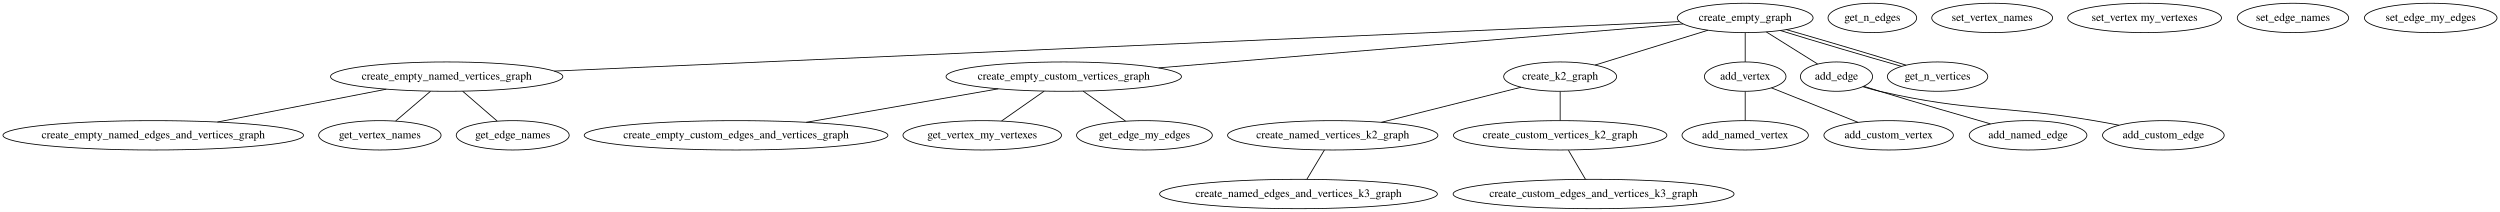
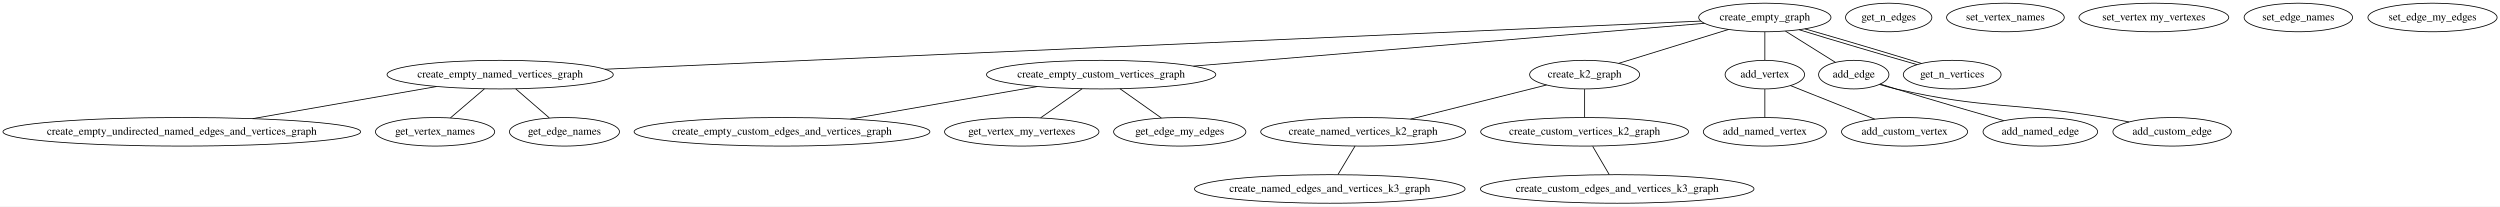
- <svg xmlns="http://www.w3.org/2000/svg" width="3067pt" height="260pt" viewBox="0.00 0.00 3067.00 260.00">
+ <svg xmlns="http://www.w3.org/2000/svg" width="3149pt" height="260pt" viewBox="0.00 0.00 3149.00 260.00">
  <g id="graph0" class="graph" transform="scale(1 1) rotate(0) translate(4 256)">
-     <polygon fill="white" stroke="none" points="-4,4 -4,-256 3063,-256 3063,4 -4,4" />
+     <polygon fill="white" stroke="none" points="-4,4 -4,-256 3145,-256 3145,4 -4,4" />
    <g id="node1" class="node">
-       <ellipse fill="none" stroke="black" cx="2137" cy="-234" rx="83.289" ry="18" />
-       <text text-anchor="middle" x="2137" y="-230.3" font-family="Times,serif" font-size="14.00">create_empty_graph</text>
+       <ellipse fill="none" stroke="black" cx="2219" cy="-234" rx="83.289" ry="18" />
+       <text text-anchor="middle" x="2219" y="-230.3" font-family="Times,serif" font-size="14.00">create_empty_graph</text>
    </g>
    <g id="node2" class="node">
-       <ellipse fill="none" stroke="black" cx="544" cy="-162" rx="142.481" ry="18" />
-       <text text-anchor="middle" x="544" y="-158.3" font-family="Times,serif" font-size="14.00">create_empty_named_vertices_graph</text>
+       <ellipse fill="none" stroke="black" cx="626" cy="-162" rx="142.481" ry="18" />
+       <text text-anchor="middle" x="626" y="-158.3" font-family="Times,serif" font-size="14.00">create_empty_named_vertices_graph</text>
    </g>
    <g id="edge1" class="edge">
-       <path fill="none" stroke="black" d="M2056.36,-229.457C1798.86,-218.142 994.624,-182.801 675.956,-168.798" />
+       <path fill="none" stroke="black" d="M2138.36,-229.457C1880.86,-218.142 1076.62,-182.801 757.956,-168.798" />
    </g>
    <g id="node4" class="node">
-       <ellipse fill="none" stroke="black" cx="1301" cy="-162" rx="144.406" ry="18" />
-       <text text-anchor="middle" x="1301" y="-158.3" font-family="Times,serif" font-size="14.00">create_empty_custom_vertices_graph</text>
+       <ellipse fill="none" stroke="black" cx="1383" cy="-162" rx="144.406" ry="18" />
+       <text text-anchor="middle" x="1383" y="-158.3" font-family="Times,serif" font-size="14.00">create_empty_custom_vertices_graph</text>
    </g>
    <g id="edge3" class="edge">
-       <path fill="none" stroke="black" d="M2060.97,-226.633C1914.25,-214.349 1591.27,-187.305 1417.35,-172.742" />
+       <path fill="none" stroke="black" d="M2142.97,-226.633C1996.25,-214.349 1673.27,-187.305 1499.35,-172.742" />
    </g>
    <g id="node6" class="node">
-       <ellipse fill="none" stroke="black" cx="1910" cy="-162" rx="69.316" ry="18" />
-       <text text-anchor="middle" x="1910" y="-158.3" font-family="Times,serif" font-size="14.00">create_k2_graph</text>
+       <ellipse fill="none" stroke="black" cx="1992" cy="-162" rx="69.316" ry="18" />
+       <text text-anchor="middle" x="1992" y="-158.3" font-family="Times,serif" font-size="14.00">create_k2_graph</text>
    </g>
    <g id="edge5" class="edge">
-       <path fill="none" stroke="black" d="M2091.34,-218.919C2050.94,-206.462 1992.44,-188.422 1952.9,-176.229" />
+       <path fill="none" stroke="black" d="M2173.34,-218.919C2132.94,-206.462 2074.44,-188.422 2034.9,-176.229" />
    </g>
    <g id="node11" class="node">
-       <ellipse fill="none" stroke="black" cx="2137" cy="-162" rx="50.068" ry="18" />
-       <text text-anchor="middle" x="2137" y="-158.3" font-family="Times,serif" font-size="14.00">add_vertex</text>
+       <ellipse fill="none" stroke="black" cx="2219" cy="-162" rx="50.068" ry="18" />
+       <text text-anchor="middle" x="2219" y="-158.3" font-family="Times,serif" font-size="14.00">add_vertex</text>
    </g>
    <g id="edge10" class="edge">
-       <path fill="none" stroke="black" d="M2137,-215.697C2137,-204.846 2137,-190.917 2137,-180.104" />
+       <path fill="none" stroke="black" d="M2219,-215.697C2219,-204.846 2219,-190.917 2219,-180.104" />
    </g>
    <g id="node14" class="node">
-       <ellipse fill="none" stroke="black" cx="2249" cy="-162" rx="44.295" ry="18" />
-       <text text-anchor="middle" x="2249" y="-158.3" font-family="Times,serif" font-size="14.00">add_edge</text>
+       <ellipse fill="none" stroke="black" cx="2331" cy="-162" rx="44.295" ry="18" />
+       <text text-anchor="middle" x="2331" y="-158.3" font-family="Times,serif" font-size="14.00">add_edge</text>
    </g>
    <g id="edge13" class="edge">
-       <path fill="none" stroke="black" d="M2162.98,-216.765C2181.98,-204.891 2207.52,-188.925 2225.83,-177.483" />
+       <path fill="none" stroke="black" d="M2244.98,-216.765C2263.98,-204.891 2289.52,-188.925 2307.83,-177.483" />
    </g>
    <g id="node17" class="node">
-       <ellipse fill="none" stroke="black" cx="2373" cy="-162" rx="61.616" ry="18" />
-       <text text-anchor="middle" x="2373" y="-158.3" font-family="Times,serif" font-size="14.00">get_n_vertices</text>
+       <ellipse fill="none" stroke="black" cx="2455" cy="-162" rx="61.616" ry="18" />
+       <text text-anchor="middle" x="2455" y="-158.3" font-family="Times,serif" font-size="14.00">get_n_vertices</text>
    </g>
    <g id="edge16" class="edge">
-       <path fill="none" stroke="black" d="M2180.03,-218.581C2222.2,-205.573 2286.02,-186.684 2328.64,-174.622" />
+       <path fill="none" stroke="black" d="M2262.03,-218.581C2304.2,-205.573 2368.02,-186.684 2410.64,-174.622" />
    </g>
    <g id="edge17" class="edge">
-       <path fill="none" stroke="black" d="M2187.38,-219.669C2231.41,-207.134 2294.27,-188.485 2334.41,-176.045" />
+       <path fill="none" stroke="black" d="M2269.38,-219.669C2313.41,-207.134 2376.27,-188.485 2416.41,-176.045" />
    </g>
    <g id="node3" class="node">
-       <ellipse fill="none" stroke="black" cx="184" cy="-90" rx="184.375" ry="18" />
-       <text text-anchor="middle" x="184" y="-86.3" font-family="Times,serif" font-size="14.00">create_empty_named_edges_and_vertices_graph</text>
+       <ellipse fill="none" stroke="black" cx="225" cy="-90" rx="225.295" ry="18" />
+       <text text-anchor="middle" x="225" y="-86.3" font-family="Times,serif" font-size="14.00">create_empty_undirected_named_edges_and_vertices_graph</text>
    </g>
    <g id="edge2" class="edge">
-       <path fill="none" stroke="black" d="M469.844,-146.581C409.433,-134.834 324.352,-118.291 262.736,-106.31" />
+       <path fill="none" stroke="black" d="M545.815,-147.003C478.848,-135.313 383.463,-118.662 314.117,-106.557" />
    </g>
    <g id="node19" class="node">
-       <ellipse fill="none" stroke="black" cx="462" cy="-90" rx="75.09" ry="18" />
-       <text text-anchor="middle" x="462" y="-86.3" font-family="Times,serif" font-size="14.00">get_vertex_names</text>
+       <ellipse fill="none" stroke="black" cx="544" cy="-90" rx="75.09" ry="18" />
+       <text text-anchor="middle" x="544" y="-86.3" font-family="Times,serif" font-size="14.00">get_vertex_names</text>
    </g>
    <g id="edge18" class="edge">
-       <path fill="none" stroke="black" d="M524.15,-144.055C511.163,-132.968 494.277,-118.553 481.384,-107.547" />
+       <path fill="none" stroke="black" d="M606.15,-144.055C593.163,-132.968 576.277,-118.553 563.384,-107.547" />
    </g>
    <g id="node21" class="node">
-       <ellipse fill="none" stroke="black" cx="625" cy="-90" rx="69.316" ry="18" />
-       <text text-anchor="middle" x="625" y="-86.3" font-family="Times,serif" font-size="14.00">get_edge_names</text>
+       <ellipse fill="none" stroke="black" cx="707" cy="-90" rx="69.316" ry="18" />
+       <text text-anchor="middle" x="707" y="-86.3" font-family="Times,serif" font-size="14.00">get_edge_names</text>
    </g>
    <g id="edge19" class="edge">
-       <path fill="none" stroke="black" d="M563.608,-144.055C576.437,-132.968 593.117,-118.553 605.852,-107.547" />
+       <path fill="none" stroke="black" d="M645.608,-144.055C658.437,-132.968 675.117,-118.553 687.852,-107.547" />
    </g>
    <g id="node5" class="node">
-       <ellipse fill="none" stroke="black" cx="899" cy="-90" rx="186.3" ry="18" />
-       <text text-anchor="middle" x="899" y="-86.3" font-family="Times,serif" font-size="14.00">create_empty_custom_edges_and_vertices_graph</text>
+       <ellipse fill="none" stroke="black" cx="981" cy="-90" rx="186.3" ry="18" />
+       <text text-anchor="middle" x="981" y="-86.3" font-family="Times,serif" font-size="14.00">create_empty_custom_edges_and_vertices_graph</text>
    </g>
    <g id="edge4" class="edge">
-       <path fill="none" stroke="black" d="M1220.62,-147.003C1152.45,-135.133 1054.91,-118.149 985.155,-106.002" />
+       <path fill="none" stroke="black" d="M1302.62,-147.003C1234.45,-135.133 1136.91,-118.149 1067.16,-106.002" />
    </g>
    <g id="node20" class="node">
-       <ellipse fill="none" stroke="black" cx="1201" cy="-90" rx="97.237" ry="18" />
-       <text text-anchor="middle" x="1201" y="-86.3" font-family="Times,serif" font-size="14.00">get_vertex_my_vertexes</text>
+       <ellipse fill="none" stroke="black" cx="1283" cy="-90" rx="97.237" ry="18" />
+       <text text-anchor="middle" x="1283" y="-86.3" font-family="Times,serif" font-size="14.00">get_vertex_my_vertexes</text>
    </g>
    <g id="edge20" class="edge">
-       <path fill="none" stroke="black" d="M1277.05,-144.233C1261.22,-133.151 1240.55,-118.684 1224.76,-107.63" />
+       <path fill="none" stroke="black" d="M1359.05,-144.233C1343.22,-133.151 1322.55,-118.684 1306.76,-107.63" />
    </g>
    <g id="node22" class="node">
-       <ellipse fill="none" stroke="black" cx="1400" cy="-90" rx="83.289" ry="18" />
-       <text text-anchor="middle" x="1400" y="-86.3" font-family="Times,serif" font-size="14.00">get_edge_my_edges</text>
+       <ellipse fill="none" stroke="black" cx="1482" cy="-90" rx="83.289" ry="18" />
+       <text text-anchor="middle" x="1482" y="-86.3" font-family="Times,serif" font-size="14.00">get_edge_my_edges</text>
    </g>
    <g id="edge21" class="edge">
-       <path fill="none" stroke="black" d="M1324.71,-144.233C1340.5,-133.07 1361.15,-118.473 1376.82,-107.388" />
+       <path fill="none" stroke="black" d="M1406.71,-144.233C1422.5,-133.07 1443.15,-118.473 1458.82,-107.388" />
    </g>
    <g id="node7" class="node">
-       <ellipse fill="none" stroke="black" cx="1631" cy="-90" rx="129.008" ry="18" />
-       <text text-anchor="middle" x="1631" y="-86.3" font-family="Times,serif" font-size="14.00">create_named_vertices_k2_graph</text>
+       <ellipse fill="none" stroke="black" cx="1713" cy="-90" rx="129.008" ry="18" />
+       <text text-anchor="middle" x="1713" y="-86.3" font-family="Times,serif" font-size="14.00">create_named_vertices_k2_graph</text>
    </g>
    <g id="edge6" class="edge">
-       <path fill="none" stroke="black" d="M1862.04,-148.967C1814.6,-137.064 1741.87,-118.816 1690.71,-105.98" />
+       <path fill="none" stroke="black" d="M1944.04,-148.967C1896.6,-137.064 1823.87,-118.816 1772.71,-105.98" />
    </g>
    <g id="node9" class="node">
-       <ellipse fill="none" stroke="black" cx="1910" cy="-90" rx="130.933" ry="18" />
-       <text text-anchor="middle" x="1910" y="-86.3" font-family="Times,serif" font-size="14.00">create_custom_vertices_k2_graph</text>
+       <ellipse fill="none" stroke="black" cx="1992" cy="-90" rx="130.933" ry="18" />
+       <text text-anchor="middle" x="1992" y="-86.3" font-family="Times,serif" font-size="14.00">create_custom_vertices_k2_graph</text>
    </g>
    <g id="edge8" class="edge">
-       <path fill="none" stroke="black" d="M1910,-143.697C1910,-132.846 1910,-118.917 1910,-108.104" />
+       <path fill="none" stroke="black" d="M1992,-143.697C1992,-132.846 1992,-118.917 1992,-108.104" />
    </g>
    <g id="node8" class="node">
-       <ellipse fill="none" stroke="black" cx="1589" cy="-18" rx="170.402" ry="18" />
-       <text text-anchor="middle" x="1589" y="-14.3" font-family="Times,serif" font-size="14.00">create_named_edges_and_vertices_k3_graph</text>
+       <ellipse fill="none" stroke="black" cx="1671" cy="-18" rx="170.402" ry="18" />
+       <text text-anchor="middle" x="1671" y="-14.3" font-family="Times,serif" font-size="14.00">create_named_edges_and_vertices_k3_graph</text>
    </g>
    <g id="edge7" class="edge">
-       <path fill="none" stroke="black" d="M1620.83,-72.055C1614.33,-61.211 1605.91,-47.183 1599.37,-36.275" />
+       <path fill="none" stroke="black" d="M1702.83,-72.055C1696.33,-61.211 1687.91,-47.183 1681.37,-36.275" />
    </g>
    <g id="node10" class="node">
-       <ellipse fill="none" stroke="black" cx="1951" cy="-18" rx="172.327" ry="18" />
-       <text text-anchor="middle" x="1951" y="-14.3" font-family="Times,serif" font-size="14.00">create_custom_edges_and_vertices_k3_graph</text>
+       <ellipse fill="none" stroke="black" cx="2033" cy="-18" rx="172.327" ry="18" />
+       <text text-anchor="middle" x="2033" y="-14.3" font-family="Times,serif" font-size="14.00">create_custom_edges_and_vertices_k3_graph</text>
    </g>
    <g id="edge9" class="edge">
-       <path fill="none" stroke="black" d="M1920.13,-71.697C1926.49,-60.846 1934.65,-46.917 1940.98,-36.104" />
+       <path fill="none" stroke="black" d="M2002.13,-71.697C2008.49,-60.846 2016.65,-46.917 2022.98,-36.104" />
    </g>
    <g id="node12" class="node">
-       <ellipse fill="none" stroke="black" cx="2137" cy="-90" rx="77.49" ry="18" />
-       <text text-anchor="middle" x="2137" y="-86.3" font-family="Times,serif" font-size="14.00">add_named_vertex</text>
+       <ellipse fill="none" stroke="black" cx="2219" cy="-90" rx="77.49" ry="18" />
+       <text text-anchor="middle" x="2219" y="-86.3" font-family="Times,serif" font-size="14.00">add_named_vertex</text>
    </g>
    <g id="edge11" class="edge">
-       <path fill="none" stroke="black" d="M2137,-143.697C2137,-132.846 2137,-118.917 2137,-108.104" />
+       <path fill="none" stroke="black" d="M2219,-143.697C2219,-132.846 2219,-118.917 2219,-108.104" />
    </g>
    <g id="node13" class="node">
-       <ellipse fill="none" stroke="black" cx="2313" cy="-90" rx="79.415" ry="18" />
-       <text text-anchor="middle" x="2313" y="-86.3" font-family="Times,serif" font-size="14.00">add_custom_vertex</text>
+       <ellipse fill="none" stroke="black" cx="2395" cy="-90" rx="79.415" ry="18" />
+       <text text-anchor="middle" x="2395" y="-86.3" font-family="Times,serif" font-size="14.00">add_custom_vertex</text>
    </g>
    <g id="edge12" class="edge">
-       <path fill="none" stroke="black" d="M2169.28,-148.161C2199.25,-136.241 2243.87,-118.496 2275.43,-105.944" />
+       <path fill="none" stroke="black" d="M2251.28,-148.161C2281.25,-136.241 2325.87,-118.496 2357.43,-105.944" />
    </g>
    <g id="node15" class="node">
-       <ellipse fill="none" stroke="black" cx="2484" cy="-90" rx="72.192" ry="18" />
-       <text text-anchor="middle" x="2484" y="-86.3" font-family="Times,serif" font-size="14.00">add_named_edge</text>
+       <ellipse fill="none" stroke="black" cx="2566" cy="-90" rx="72.192" ry="18" />
+       <text text-anchor="middle" x="2566" y="-86.3" font-family="Times,serif" font-size="14.00">add_named_edge</text>
    </g>
    <g id="edge14" class="edge">
-       <path fill="none" stroke="black" d="M2282.32,-150.162C2288.83,-148.085 2295.62,-145.951 2302,-144 2348.1,-129.896 2401.04,-114.578 2437.9,-104.054" />
+       <path fill="none" stroke="black" d="M2364.32,-150.162C2370.83,-148.085 2377.62,-145.951 2384,-144 2430.1,-129.896 2483.04,-114.578 2519.9,-104.054" />
    </g>
    <g id="node16" class="node">
-       <ellipse fill="none" stroke="black" cx="2650" cy="-90" rx="74.615" ry="18" />
-       <text text-anchor="middle" x="2650" y="-86.3" font-family="Times,serif" font-size="14.00">add_custom_edge</text>
+       <ellipse fill="none" stroke="black" cx="2732" cy="-90" rx="74.615" ry="18" />
+       <text text-anchor="middle" x="2732" y="-86.3" font-family="Times,serif" font-size="14.00">add_custom_edge</text>
    </g>
    <g id="edge15" class="edge">
-       <path fill="none" stroke="black" d="M2281.27,-149.665C2288.05,-147.559 2295.22,-145.54 2302,-144 2417.05,-117.884 2448.66,-127.578 2565,-108 2574.94,-106.327 2585.5,-104.365 2595.68,-102.38" />
+       <path fill="none" stroke="black" d="M2363.27,-149.665C2370.05,-147.559 2377.22,-145.54 2384,-144 2499.05,-117.884 2530.66,-127.578 2647,-108 2656.94,-106.327 2667.5,-104.365 2677.68,-102.38" />
    </g>
    <g id="node18" class="node">
-       <ellipse fill="none" stroke="black" cx="2293" cy="-234" rx="54.392" ry="18" />
-       <text text-anchor="middle" x="2293" y="-230.3" font-family="Times,serif" font-size="14.00">get_n_edges</text>
+       <ellipse fill="none" stroke="black" cx="2375" cy="-234" rx="54.392" ry="18" />
+       <text text-anchor="middle" x="2375" y="-230.3" font-family="Times,serif" font-size="14.00">get_n_edges</text>
    </g>
    <g id="node23" class="node">
-       <ellipse fill="none" stroke="black" cx="2440" cy="-234" rx="74.14" ry="18" />
-       <text text-anchor="middle" x="2440" y="-230.3" font-family="Times,serif" font-size="14.00">set_vertex_names</text>
+       <ellipse fill="none" stroke="black" cx="2522" cy="-234" rx="74.14" ry="18" />
+       <text text-anchor="middle" x="2522" y="-230.3" font-family="Times,serif" font-size="14.00">set_vertex_names</text>
    </g>
    <g id="node24" class="node">
-       <ellipse fill="none" stroke="black" cx="2627" cy="-234" rx="94.338" ry="18" />
-       <text text-anchor="middle" x="2627" y="-230.3" font-family="Times,serif" font-size="14.00">set_vertex my_vertexes</text>
+       <ellipse fill="none" stroke="black" cx="2709" cy="-234" rx="94.338" ry="18" />
+       <text text-anchor="middle" x="2709" y="-230.3" font-family="Times,serif" font-size="14.00">set_vertex my_vertexes</text>
    </g>
    <g id="node25" class="node">
-       <ellipse fill="none" stroke="black" cx="2809" cy="-234" rx="68.342" ry="18" />
-       <text text-anchor="middle" x="2809" y="-230.3" font-family="Times,serif" font-size="14.00">set_edge_names</text>
+       <ellipse fill="none" stroke="black" cx="2891" cy="-234" rx="68.342" ry="18" />
+       <text text-anchor="middle" x="2891" y="-230.3" font-family="Times,serif" font-size="14.00">set_edge_names</text>
    </g>
    <g id="node26" class="node">
-       <ellipse fill="none" stroke="black" cx="2978" cy="-234" rx="81.34" ry="18" />
-       <text text-anchor="middle" x="2978" y="-230.3" font-family="Times,serif" font-size="14.00">set_edge_my_edges</text>
+       <ellipse fill="none" stroke="black" cx="3060" cy="-234" rx="81.34" ry="18" />
+       <text text-anchor="middle" x="3060" y="-230.3" font-family="Times,serif" font-size="14.00">set_edge_my_edges</text>
    </g>
  </g>
</svg>
